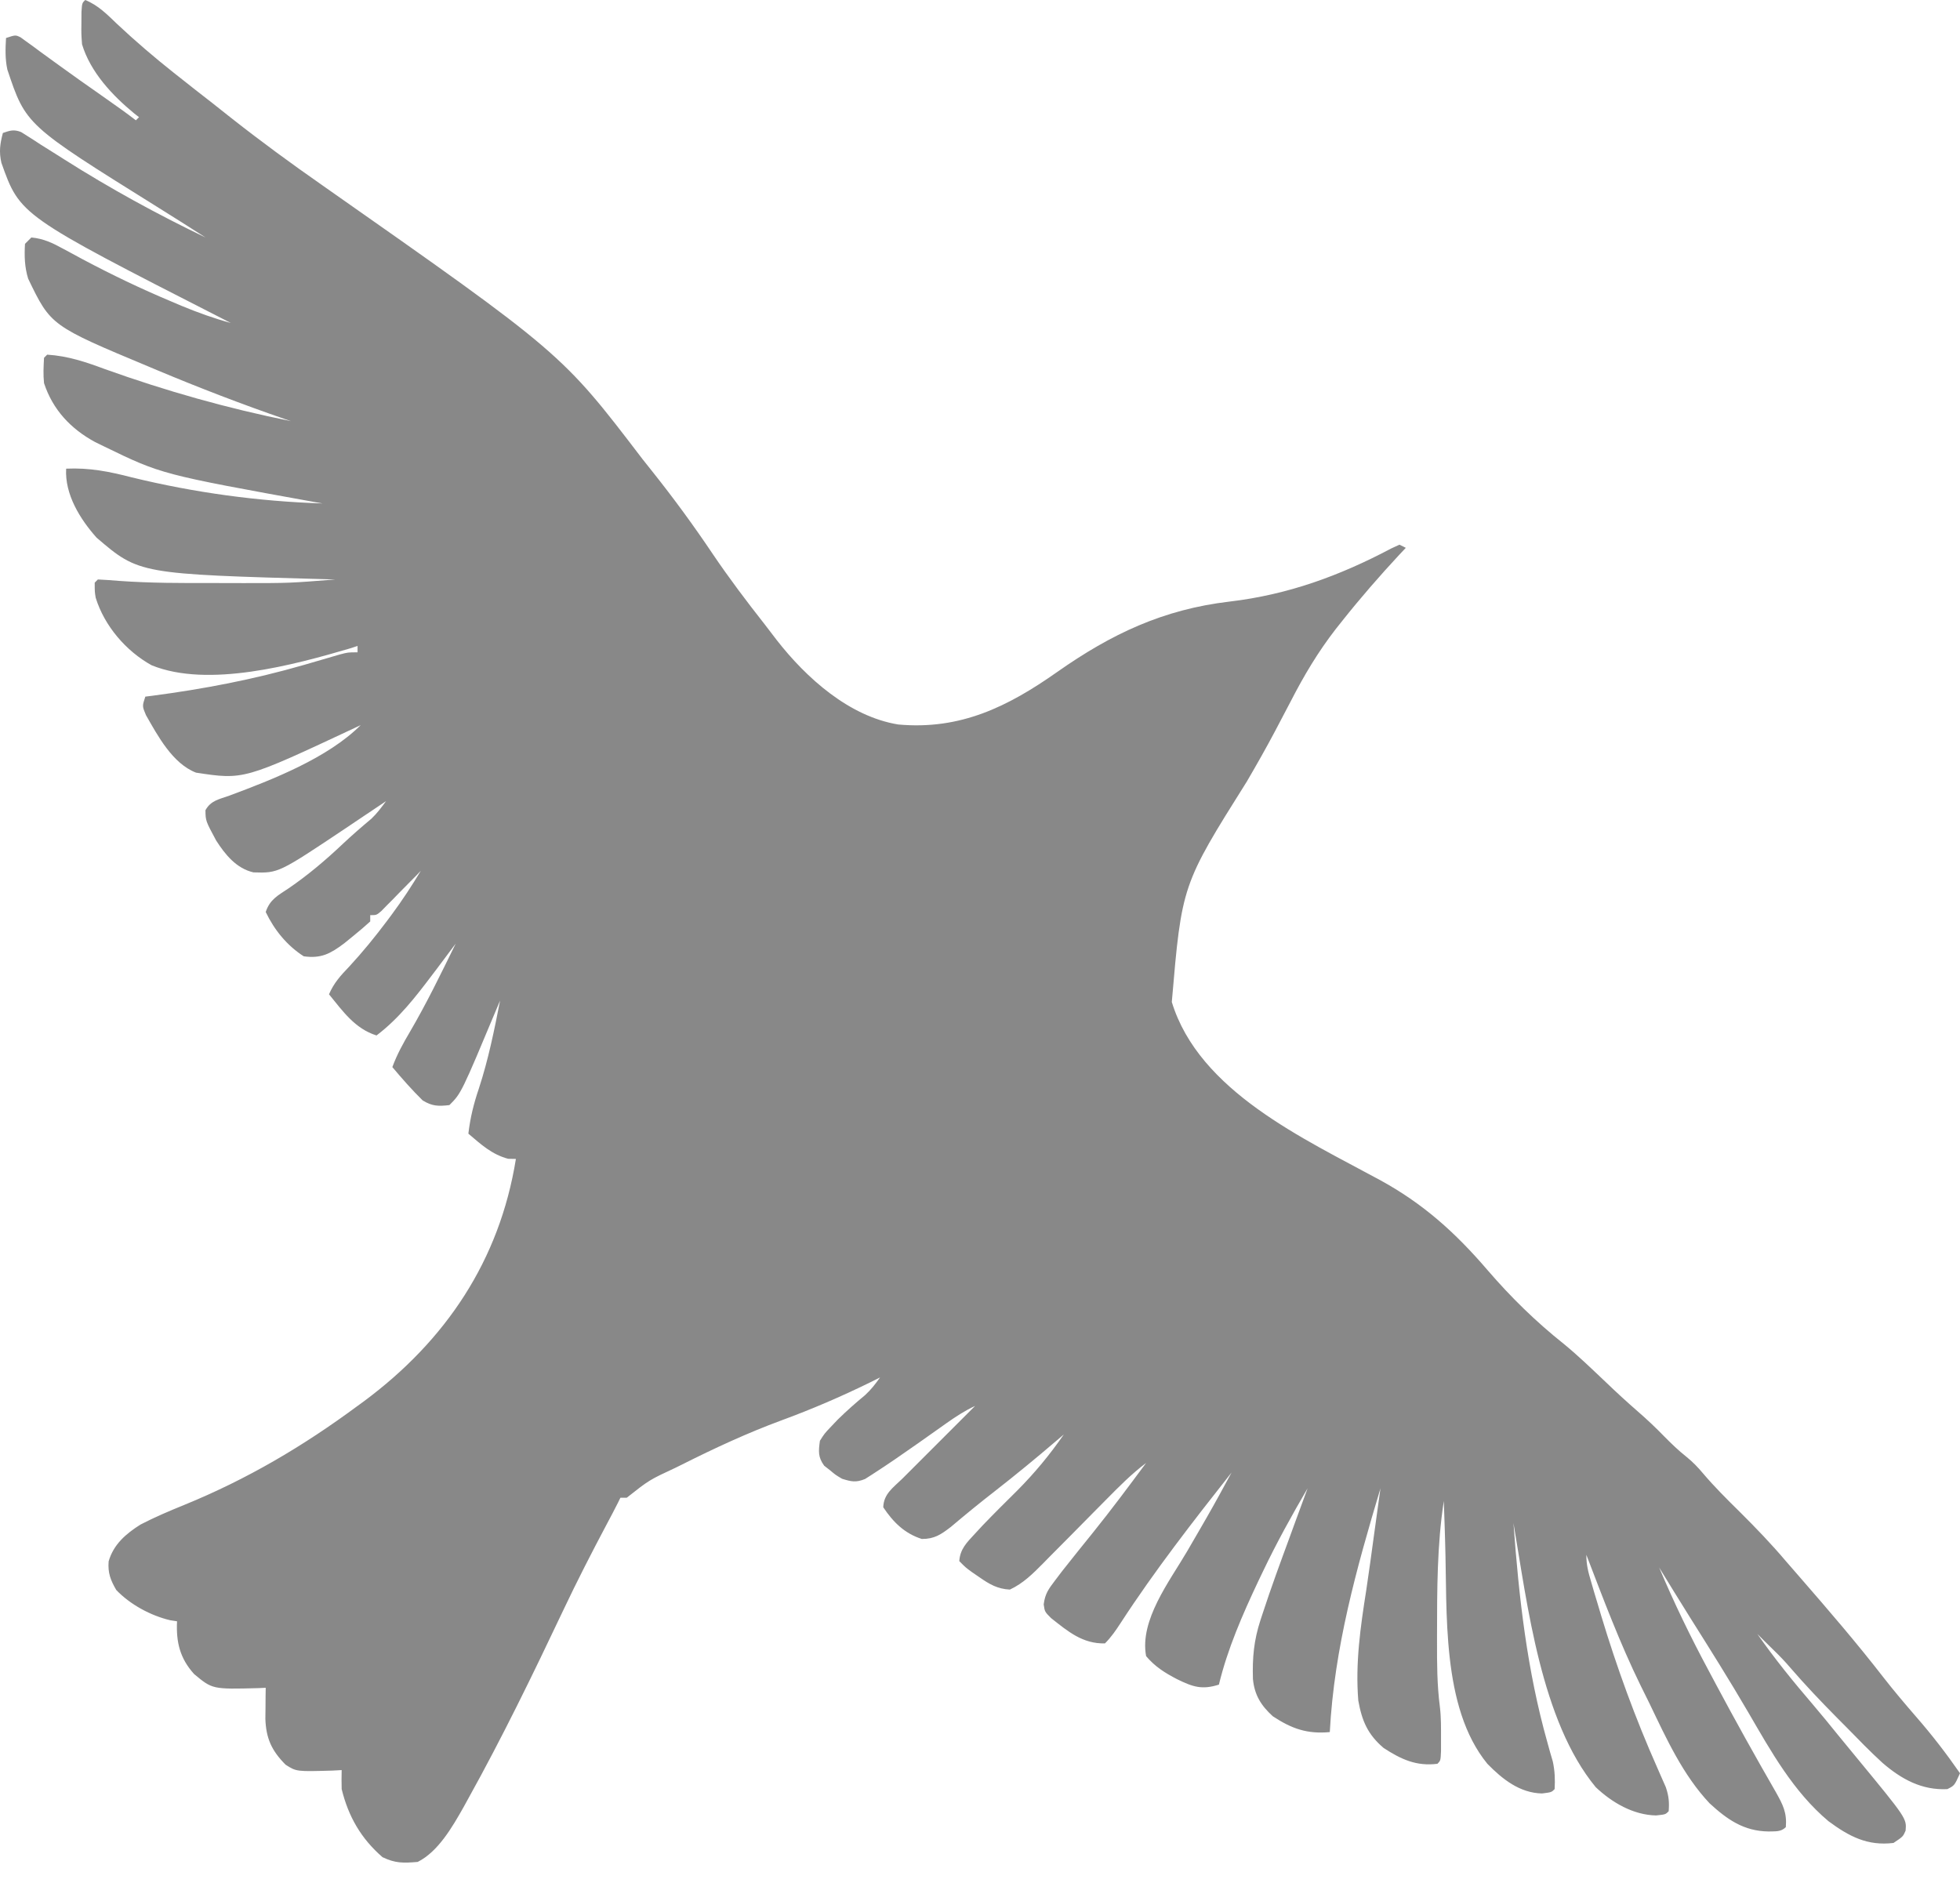
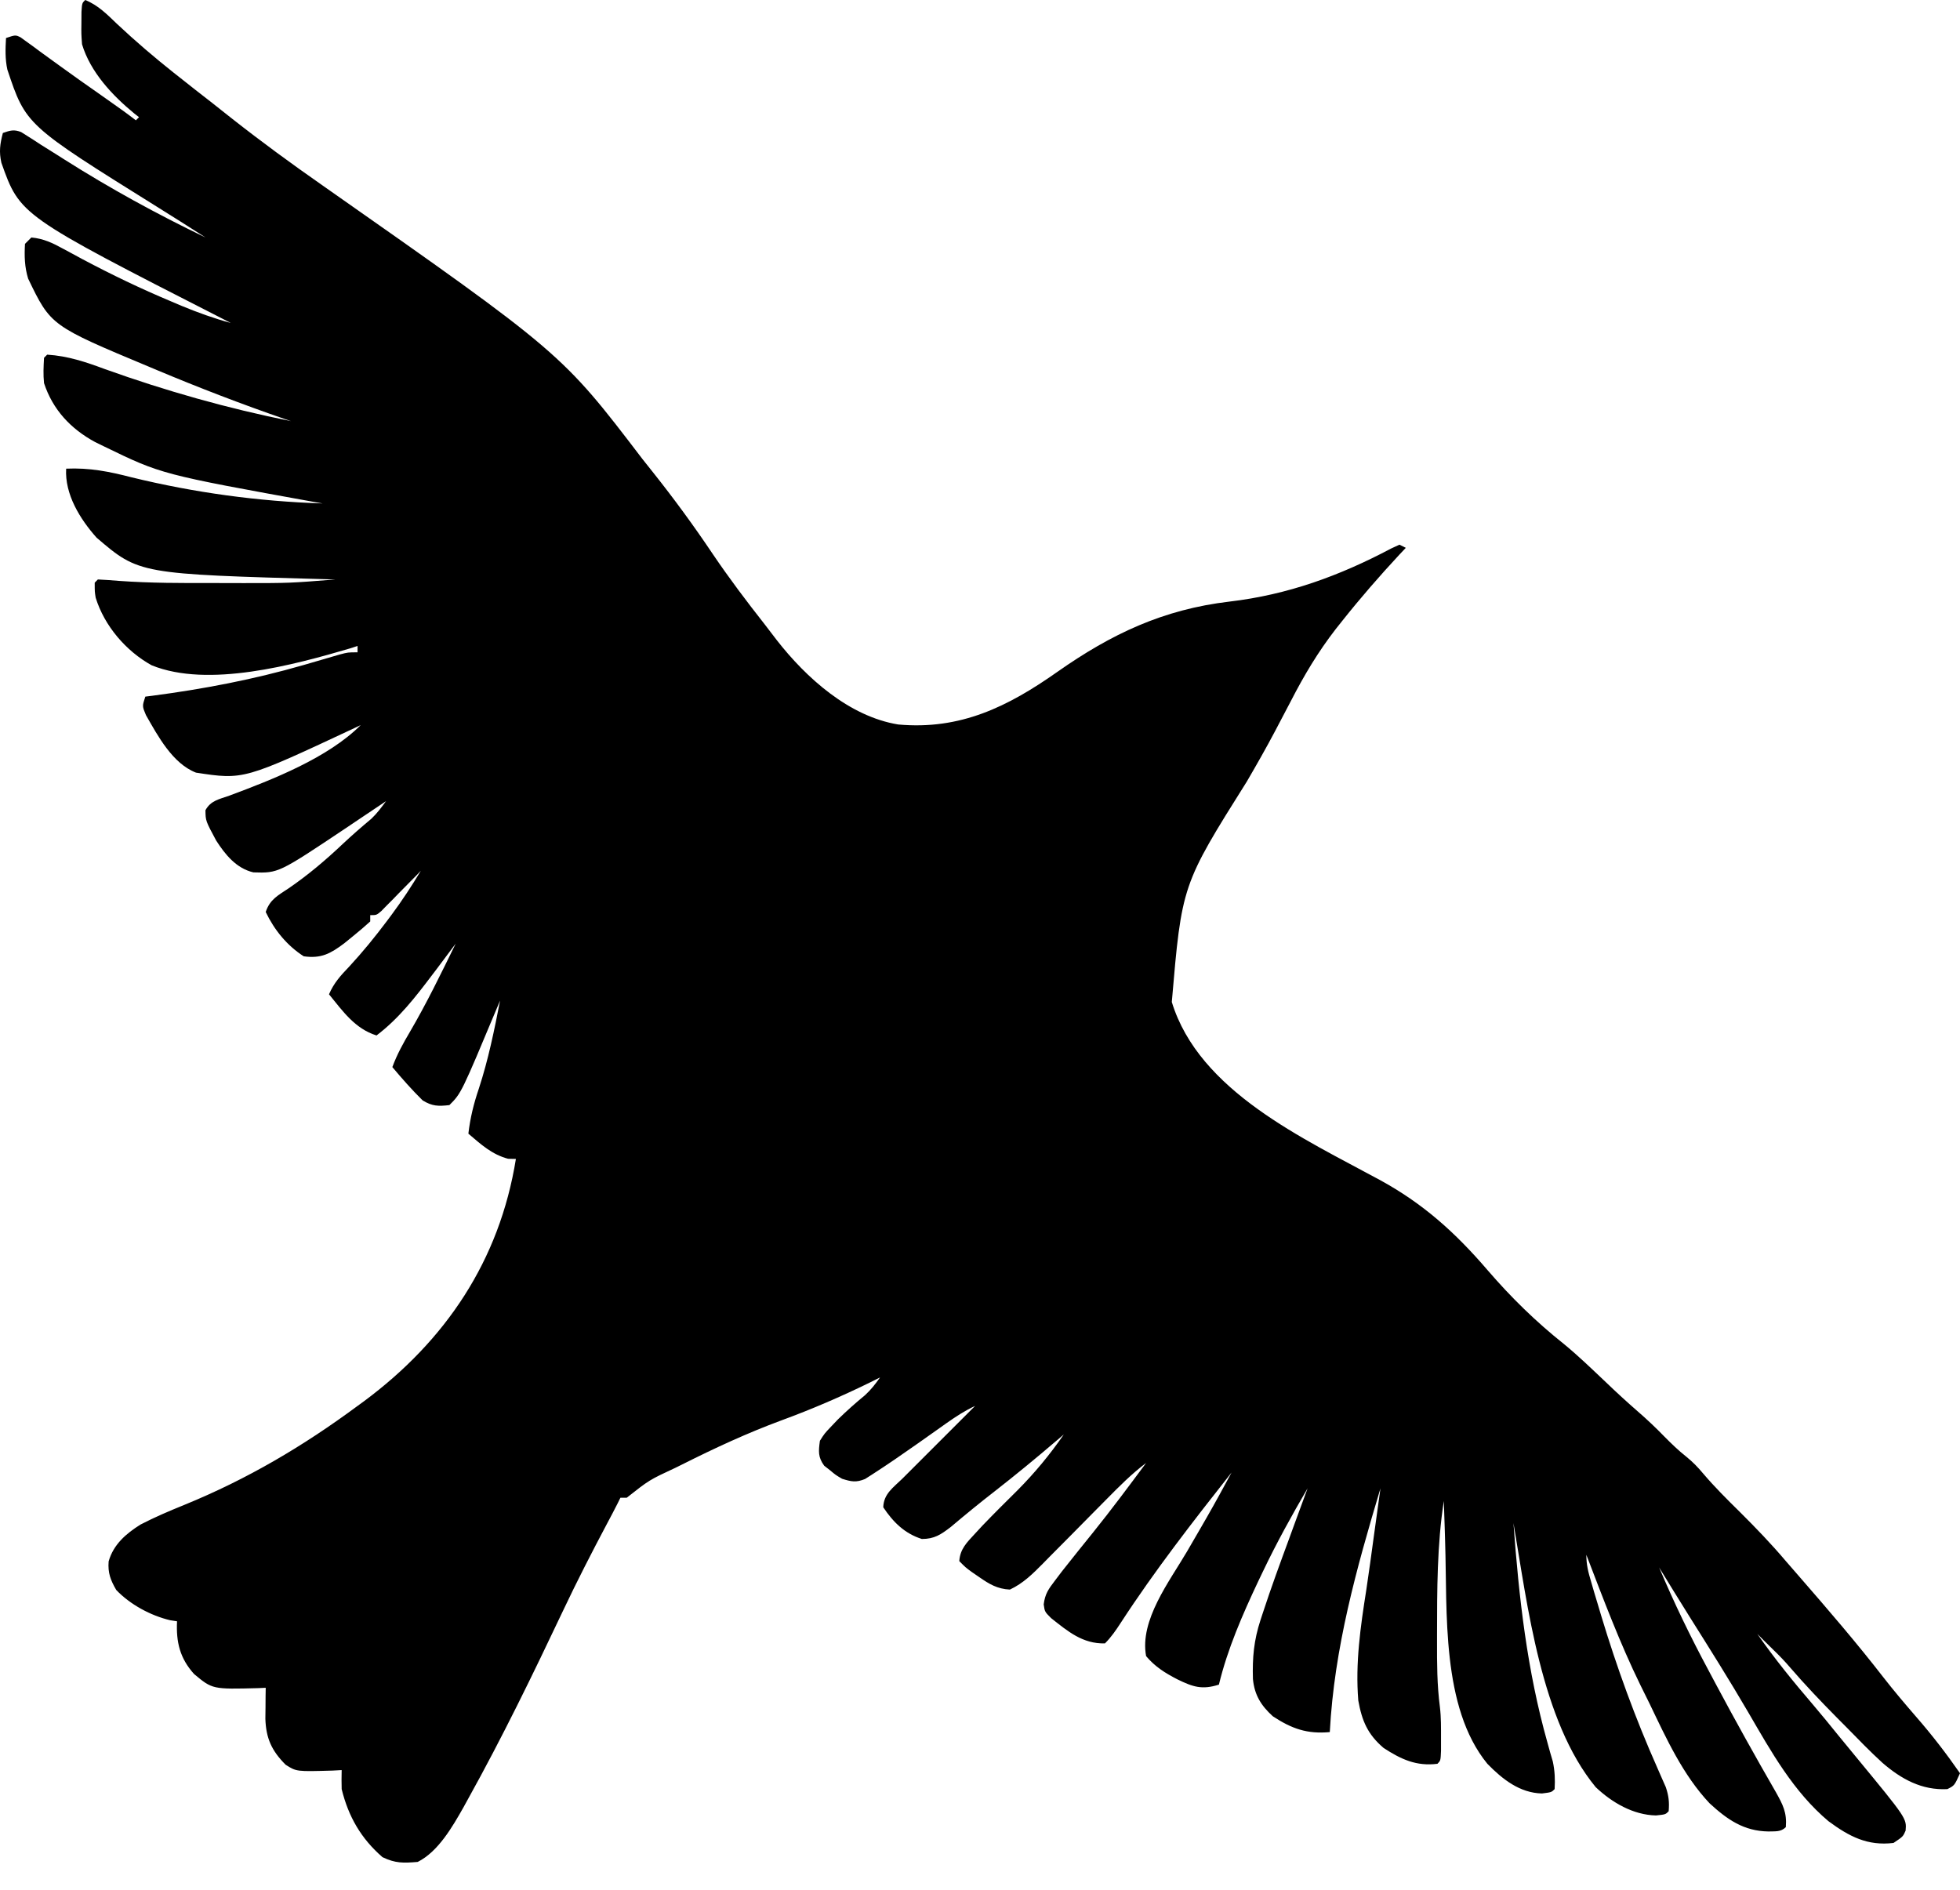
<svg xmlns="http://www.w3.org/2000/svg" width="28" height="27" viewBox="0 0 28 27" fill="none">
-   <path d="M1.217 0C1.402 0.074 1.531 0.207 1.672 0.342C1.933 0.587 2.203 0.818 2.484 1.041C2.507 1.059 2.53 1.077 2.554 1.096C2.711 1.221 2.869 1.345 3.028 1.468C3.122 1.542 3.217 1.617 3.311 1.692C3.733 2.024 4.163 2.339 4.603 2.646C8.024 5.046 8.024 5.046 9.179 6.56C9.227 6.62 9.275 6.681 9.323 6.741C9.626 7.122 9.911 7.511 10.182 7.915C10.416 8.261 10.666 8.592 10.924 8.92C10.982 8.995 11.04 9.07 11.097 9.146C11.518 9.686 12.13 10.236 12.831 10.351C13.719 10.432 14.397 10.098 15.104 9.6C15.877 9.057 16.616 8.707 17.565 8.595C18.397 8.497 19.135 8.228 19.875 7.836C19.913 7.818 19.952 7.8 19.992 7.782C20.022 7.797 20.052 7.811 20.083 7.827C20.052 7.86 20.02 7.894 19.988 7.928C19.706 8.232 19.436 8.542 19.178 8.867C19.146 8.908 19.114 8.948 19.081 8.989C18.828 9.316 18.629 9.65 18.44 10.018C18.381 10.131 18.322 10.243 18.263 10.355C18.241 10.397 18.241 10.397 18.219 10.439C18.089 10.685 17.952 10.926 17.812 11.166C16.883 12.644 16.883 12.644 16.74 14.316C17.13 15.592 18.63 16.27 19.707 16.856C20.33 17.195 20.789 17.609 21.25 18.146C21.584 18.534 21.94 18.883 22.34 19.201C22.55 19.373 22.744 19.562 22.941 19.748C23.089 19.89 23.239 20.028 23.394 20.163C23.528 20.279 23.655 20.399 23.778 20.526C23.88 20.629 23.978 20.724 24.092 20.814C24.185 20.89 24.253 20.96 24.33 21.052C24.495 21.246 24.674 21.424 24.856 21.603C25.084 21.83 25.304 22.058 25.512 22.304C25.58 22.383 25.649 22.462 25.718 22.541C26.124 23.008 26.526 23.475 26.905 23.964C27.056 24.158 27.214 24.344 27.375 24.53C27.6 24.788 27.805 25.054 28 25.335C27.921 25.511 27.921 25.511 27.819 25.562C27.454 25.58 27.163 25.42 26.892 25.186C26.717 25.026 26.551 24.855 26.385 24.685C26.336 24.635 26.286 24.585 26.236 24.535C26.008 24.304 25.785 24.07 25.573 23.824C25.499 23.737 25.421 23.656 25.339 23.577C25.314 23.552 25.288 23.526 25.262 23.501C25.24 23.479 25.218 23.457 25.195 23.435C25.165 23.405 25.135 23.376 25.105 23.345C25.353 23.701 25.622 24.031 25.904 24.36C26.025 24.502 26.143 24.647 26.26 24.792C26.346 24.897 26.432 25.001 26.518 25.106C27.238 25.98 27.238 25.98 27.223 26.155C27.186 26.24 27.186 26.24 27.05 26.331C26.678 26.376 26.418 26.239 26.122 26.021C25.619 25.598 25.303 25.028 24.977 24.468C24.708 24.006 24.423 23.554 24.138 23.101C23.991 22.867 23.847 22.631 23.702 22.395C23.914 22.899 24.15 23.386 24.409 23.868C24.445 23.935 24.48 24.002 24.516 24.069C24.792 24.586 25.077 25.098 25.37 25.606C25.469 25.783 25.529 25.896 25.512 26.105C25.439 26.177 25.363 26.163 25.263 26.167C24.912 26.162 24.675 25.997 24.423 25.765C24.042 25.361 23.804 24.838 23.566 24.342C23.523 24.253 23.479 24.165 23.435 24.077C23.139 23.472 22.903 22.842 22.662 22.214C22.662 22.358 22.689 22.46 22.73 22.598C22.744 22.648 22.759 22.698 22.774 22.75C22.79 22.803 22.806 22.857 22.823 22.912C22.839 22.967 22.856 23.023 22.873 23.08C23.099 23.828 23.36 24.546 23.677 25.26C23.698 25.308 23.719 25.355 23.74 25.404C23.759 25.447 23.778 25.489 23.797 25.533C23.839 25.657 23.849 25.748 23.838 25.878C23.793 25.924 23.793 25.924 23.657 25.938C23.331 25.931 23.028 25.754 22.796 25.534C22.014 24.586 21.822 22.938 21.621 21.761C21.698 22.824 21.816 23.868 22.106 24.896C22.119 24.944 22.132 24.992 22.146 25.041C22.158 25.083 22.17 25.124 22.183 25.167C22.212 25.303 22.217 25.424 22.209 25.562C22.164 25.607 22.164 25.607 22.028 25.624C21.71 25.617 21.462 25.419 21.248 25.2C20.587 24.392 20.677 23.028 20.645 22.041C20.643 21.983 20.642 21.926 20.64 21.866C20.635 21.726 20.63 21.585 20.626 21.445C20.529 22.075 20.53 22.711 20.529 23.348C20.529 23.38 20.529 23.413 20.529 23.446C20.528 23.762 20.529 24.074 20.57 24.388C20.588 24.538 20.586 24.686 20.586 24.838C20.586 24.926 20.586 24.926 20.586 25.016C20.58 25.154 20.58 25.154 20.535 25.2C20.235 25.238 20.016 25.137 19.766 24.974C19.539 24.781 19.456 24.587 19.404 24.295C19.361 23.761 19.435 23.245 19.518 22.719C19.557 22.463 19.591 22.207 19.626 21.951C19.646 21.806 19.666 21.662 19.686 21.517C19.698 21.433 19.709 21.348 19.721 21.264C19.377 22.414 19.061 23.543 18.997 24.747C18.674 24.777 18.453 24.699 18.183 24.521C18.015 24.368 17.921 24.218 17.899 23.988C17.89 23.682 17.912 23.438 18.007 23.146C18.017 23.115 18.027 23.084 18.038 23.052C18.157 22.687 18.29 22.326 18.423 21.965C18.448 21.896 18.473 21.828 18.498 21.759C18.559 21.594 18.619 21.429 18.68 21.264C18.453 21.652 18.238 22.042 18.044 22.448C18.021 22.497 17.998 22.545 17.974 22.594C17.751 23.067 17.536 23.558 17.413 24.069C17.173 24.145 17.043 24.103 16.817 23.992C16.641 23.901 16.501 23.813 16.373 23.662C16.277 23.148 16.708 22.593 16.958 22.166C17.021 22.058 17.083 21.95 17.146 21.842C17.176 21.79 17.206 21.739 17.236 21.686C17.359 21.472 17.477 21.255 17.594 21.038C17.044 21.736 16.497 22.438 16.012 23.184C15.941 23.293 15.876 23.389 15.785 23.48C15.466 23.487 15.258 23.31 15.016 23.119C14.925 23.028 14.925 23.028 14.91 22.923C14.929 22.771 14.979 22.703 15.072 22.581C15.105 22.538 15.138 22.494 15.172 22.449C15.319 22.263 15.467 22.078 15.616 21.894C15.877 21.57 16.125 21.236 16.373 20.902C16.165 21.058 15.988 21.238 15.806 21.422C15.74 21.489 15.673 21.556 15.607 21.623C15.503 21.727 15.4 21.832 15.296 21.938C15.196 22.039 15.095 22.141 14.994 22.242C14.948 22.289 14.948 22.289 14.901 22.337C14.754 22.485 14.619 22.621 14.427 22.711C14.249 22.702 14.134 22.634 13.989 22.533C13.954 22.509 13.92 22.486 13.884 22.461C13.794 22.395 13.794 22.395 13.704 22.304C13.716 22.132 13.81 22.04 13.924 21.917C13.979 21.857 13.979 21.857 14.035 21.797C14.2 21.625 14.368 21.458 14.537 21.291C14.783 21.043 14.999 20.782 15.197 20.495C15.144 20.54 15.144 20.54 15.09 20.586C14.8 20.834 14.507 21.075 14.207 21.309C13.994 21.474 13.787 21.644 13.582 21.817C13.441 21.925 13.349 21.988 13.169 21.988C12.923 21.91 12.759 21.747 12.618 21.535C12.624 21.343 12.759 21.255 12.889 21.128C12.929 21.088 12.969 21.048 13.01 21.007C13.317 20.7 13.623 20.394 13.93 20.087C13.781 20.156 13.653 20.241 13.519 20.335C13.453 20.382 13.453 20.382 13.385 20.43C13.293 20.495 13.201 20.56 13.109 20.625C12.896 20.775 12.682 20.923 12.463 21.064C12.428 21.086 12.394 21.108 12.358 21.131C12.229 21.184 12.161 21.169 12.03 21.128C11.938 21.074 11.938 21.074 11.857 21.006C11.83 20.985 11.802 20.963 11.774 20.941C11.684 20.817 11.693 20.735 11.713 20.585C11.779 20.481 11.779 20.481 11.871 20.384C11.904 20.35 11.937 20.315 11.971 20.279C12.095 20.158 12.223 20.044 12.357 19.934C12.442 19.856 12.506 19.774 12.572 19.68C12.524 19.704 12.476 19.729 12.426 19.753C12.011 19.956 11.595 20.135 11.162 20.294C10.675 20.474 10.212 20.689 9.748 20.922C9.7 20.945 9.7 20.945 9.651 20.97C9.275 21.145 9.275 21.145 8.953 21.399C8.923 21.399 8.893 21.399 8.863 21.399C8.85 21.425 8.837 21.451 8.824 21.478C8.774 21.576 8.724 21.673 8.672 21.769C8.454 22.18 8.242 22.593 8.043 23.014C7.614 23.92 7.175 24.824 6.688 25.7C6.666 25.741 6.644 25.781 6.621 25.822C6.465 26.098 6.26 26.456 5.967 26.602C5.763 26.619 5.649 26.623 5.464 26.534C5.158 26.268 4.978 25.956 4.881 25.562C4.879 25.471 4.878 25.381 4.881 25.29C4.818 25.293 4.818 25.293 4.752 25.297C4.235 25.312 4.235 25.312 4.081 25.214C3.881 25.014 3.8 24.836 3.791 24.556C3.792 24.503 3.792 24.451 3.793 24.397C3.793 24.344 3.794 24.291 3.794 24.236C3.795 24.196 3.795 24.155 3.796 24.114C3.761 24.116 3.727 24.117 3.691 24.119C3.035 24.136 3.035 24.136 2.773 23.918C2.569 23.692 2.515 23.461 2.529 23.164C2.481 23.156 2.481 23.156 2.431 23.149C2.152 23.083 1.86 22.925 1.661 22.717C1.579 22.576 1.539 22.473 1.552 22.308C1.621 22.066 1.8 21.912 2.007 21.782C2.211 21.676 2.421 21.587 2.633 21.501C3.531 21.134 4.328 20.664 5.108 20.087C5.138 20.065 5.169 20.043 5.2 20.02C6.366 19.154 7.136 18.012 7.37 16.558C7.333 16.558 7.297 16.557 7.259 16.556C7.026 16.494 6.872 16.351 6.691 16.197C6.718 15.969 6.767 15.77 6.841 15.552C6.976 15.14 7.061 14.721 7.144 14.296C7.127 14.336 7.127 14.336 7.11 14.376C6.59 15.619 6.59 15.619 6.42 15.789C6.262 15.807 6.175 15.806 6.038 15.722C5.884 15.571 5.744 15.411 5.605 15.246C5.671 15.067 5.757 14.91 5.854 14.746C6.094 14.336 6.301 13.909 6.51 13.482C6.493 13.505 6.477 13.527 6.459 13.55C6.386 13.648 6.312 13.746 6.239 13.844C6.218 13.872 6.197 13.899 6.175 13.928C5.934 14.247 5.7 14.55 5.379 14.794C5.07 14.697 4.898 14.448 4.7 14.206C4.77 14.043 4.867 13.937 4.989 13.81C5.182 13.601 5.358 13.385 5.529 13.157C5.551 13.127 5.573 13.098 5.596 13.067C5.746 12.865 5.882 12.657 6.012 12.441C5.994 12.461 5.975 12.48 5.956 12.5C5.871 12.586 5.786 12.672 5.701 12.758C5.657 12.803 5.657 12.803 5.612 12.85C5.57 12.893 5.57 12.893 5.526 12.936C5.5 12.963 5.474 12.989 5.447 13.017C5.379 13.075 5.379 13.075 5.289 13.075C5.289 13.105 5.289 13.135 5.289 13.165C5.212 13.236 5.132 13.303 5.051 13.369C4.985 13.423 4.985 13.423 4.917 13.478C4.721 13.625 4.589 13.698 4.339 13.663C4.099 13.509 3.919 13.287 3.796 13.03C3.856 12.848 3.974 12.792 4.126 12.69C4.404 12.499 4.651 12.29 4.895 12.059C5.028 11.934 5.166 11.814 5.306 11.697C5.387 11.62 5.449 11.536 5.515 11.446C5.488 11.464 5.462 11.482 5.435 11.5C5.313 11.582 5.19 11.664 5.068 11.746C5.027 11.774 4.985 11.802 4.942 11.831C3.978 12.475 3.978 12.475 3.62 12.464C3.376 12.407 3.218 12.211 3.088 12.009C2.937 11.728 2.937 11.728 2.935 11.576C3.011 11.437 3.132 11.419 3.278 11.367C3.893 11.138 4.683 10.83 5.153 10.36C5.13 10.371 5.107 10.382 5.083 10.393C3.483 11.143 3.483 11.143 2.8 11.039C2.466 10.909 2.257 10.519 2.085 10.217C2.031 10.089 2.031 10.089 2.076 9.953C2.124 9.947 2.124 9.947 2.172 9.941C2.911 9.844 3.622 9.708 4.339 9.501C4.373 9.491 4.407 9.481 4.442 9.471C4.581 9.431 4.719 9.391 4.857 9.35C4.972 9.32 4.972 9.32 5.108 9.32C5.108 9.29 5.108 9.26 5.108 9.229C5.073 9.24 5.039 9.251 5.004 9.263C4.201 9.499 2.974 9.834 2.166 9.505C1.8 9.303 1.491 8.942 1.367 8.54C1.353 8.455 1.353 8.455 1.353 8.325C1.367 8.31 1.382 8.295 1.398 8.279C1.497 8.283 1.596 8.291 1.695 8.299C2.148 8.332 2.601 8.331 3.055 8.33C3.197 8.33 3.338 8.33 3.48 8.331C4.137 8.331 4.137 8.331 4.791 8.279C4.765 8.279 4.739 8.278 4.712 8.277C1.988 8.202 1.988 8.202 1.38 7.682C1.142 7.415 0.924 7.062 0.945 6.696C1.279 6.681 1.56 6.737 1.881 6.82C2.773 7.038 3.692 7.164 4.61 7.193C4.581 7.188 4.552 7.183 4.522 7.178C2.307 6.777 2.307 6.777 1.488 6.379C1.445 6.358 1.403 6.338 1.359 6.316C1.011 6.128 0.754 5.854 0.629 5.474C0.616 5.35 0.622 5.238 0.629 5.112C0.651 5.09 0.651 5.09 0.674 5.067C0.971 5.086 1.222 5.171 1.5 5.274C2.367 5.585 3.254 5.836 4.158 6.017C4.131 6.008 4.105 5.999 4.077 5.99C3.457 5.776 2.848 5.542 2.243 5.288C2.212 5.275 2.18 5.261 2.148 5.248C0.726 4.654 0.726 4.654 0.402 3.981C0.351 3.814 0.347 3.659 0.357 3.484C0.402 3.439 0.402 3.439 0.448 3.393C0.621 3.409 0.751 3.471 0.902 3.554C0.969 3.59 0.969 3.59 1.036 3.626C1.107 3.665 1.107 3.665 1.18 3.704C1.594 3.924 2.012 4.125 2.444 4.306C2.493 4.327 2.542 4.348 2.592 4.369C2.826 4.466 3.055 4.548 3.298 4.615C3.263 4.597 3.228 4.579 3.193 4.561C0.286 3.077 0.286 3.077 0.02 2.326C-0.016 2.168 -0 2.056 0.041 1.9C0.144 1.864 0.199 1.846 0.302 1.887C0.33 1.904 0.357 1.922 0.386 1.94C0.433 1.97 0.433 1.97 0.481 2C0.515 2.022 0.549 2.044 0.583 2.067C0.657 2.113 0.731 2.16 0.805 2.206C0.862 2.242 0.862 2.242 0.92 2.279C1.573 2.693 2.24 3.058 2.936 3.393C2.907 3.374 2.877 3.356 2.847 3.336C2.766 3.285 2.685 3.233 2.604 3.181C2.482 3.104 2.359 3.027 2.236 2.95C0.37 1.786 0.37 1.786 0.105 0.994C0.072 0.841 0.077 0.698 0.086 0.543C0.222 0.498 0.222 0.498 0.295 0.534C0.322 0.553 0.349 0.573 0.376 0.593C0.421 0.626 0.421 0.626 0.468 0.659C0.5 0.683 0.533 0.707 0.566 0.732C0.636 0.782 0.705 0.833 0.774 0.883C0.809 0.909 0.845 0.935 0.882 0.961C1.057 1.089 1.235 1.213 1.412 1.337C1.778 1.595 1.778 1.595 1.941 1.719C1.956 1.704 1.971 1.689 1.986 1.674C1.964 1.657 1.942 1.64 1.919 1.622C1.605 1.364 1.292 1.031 1.172 0.633C1.161 0.484 1.161 0.484 1.163 0.328C1.163 0.276 1.164 0.224 1.164 0.17C1.172 0.045 1.172 0.045 1.217 0Z" fill="#888888" style="fill:#888888;fill:color(display-p3 0.533 0.533 0.533);fill-opacity:1;" />
+   <path d="M1.217 0C1.402 0.074 1.531 0.207 1.672 0.342C1.933 0.587 2.203 0.818 2.484 1.041C2.507 1.059 2.53 1.077 2.554 1.096C2.711 1.221 2.869 1.345 3.028 1.468C3.122 1.542 3.217 1.617 3.311 1.692C3.733 2.024 4.163 2.339 4.603 2.646C8.024 5.046 8.024 5.046 9.179 6.56C9.227 6.62 9.275 6.681 9.323 6.741C9.626 7.122 9.911 7.511 10.182 7.915C10.416 8.261 10.666 8.592 10.924 8.92C10.982 8.995 11.04 9.07 11.097 9.146C11.518 9.686 12.13 10.236 12.831 10.351C13.719 10.432 14.397 10.098 15.104 9.6C15.877 9.057 16.616 8.707 17.565 8.595C18.397 8.497 19.135 8.228 19.875 7.836C19.913 7.818 19.952 7.8 19.992 7.782C20.022 7.797 20.052 7.811 20.083 7.827C20.052 7.86 20.02 7.894 19.988 7.928C19.706 8.232 19.436 8.542 19.178 8.867C19.146 8.908 19.114 8.948 19.081 8.989C18.828 9.316 18.629 9.65 18.44 10.018C18.381 10.131 18.322 10.243 18.263 10.355C18.241 10.397 18.241 10.397 18.219 10.439C18.089 10.685 17.952 10.926 17.812 11.166C16.883 12.644 16.883 12.644 16.74 14.316C17.13 15.592 18.63 16.27 19.707 16.856C20.33 17.195 20.789 17.609 21.25 18.146C21.584 18.534 21.94 18.883 22.34 19.201C22.55 19.373 22.744 19.562 22.941 19.748C23.089 19.89 23.239 20.028 23.394 20.163C23.528 20.279 23.655 20.399 23.778 20.526C23.88 20.629 23.978 20.724 24.092 20.814C24.185 20.89 24.253 20.96 24.33 21.052C24.495 21.246 24.674 21.424 24.856 21.603C25.084 21.83 25.304 22.058 25.512 22.304C25.58 22.383 25.649 22.462 25.718 22.541C26.124 23.008 26.526 23.475 26.905 23.964C27.056 24.158 27.214 24.344 27.375 24.53C27.6 24.788 27.805 25.054 28 25.335C27.921 25.511 27.921 25.511 27.819 25.562C27.454 25.58 27.163 25.42 26.892 25.186C26.717 25.026 26.551 24.855 26.385 24.685C26.336 24.635 26.286 24.585 26.236 24.535C26.008 24.304 25.785 24.07 25.573 23.824C25.499 23.737 25.421 23.656 25.339 23.577C25.314 23.552 25.288 23.526 25.262 23.501C25.24 23.479 25.218 23.457 25.195 23.435C25.165 23.405 25.135 23.376 25.105 23.345C25.353 23.701 25.622 24.031 25.904 24.36C26.025 24.502 26.143 24.647 26.26 24.792C26.346 24.897 26.432 25.001 26.518 25.106C27.238 25.98 27.238 25.98 27.223 26.155C27.186 26.24 27.186 26.24 27.05 26.331C26.678 26.376 26.418 26.239 26.122 26.021C25.619 25.598 25.303 25.028 24.977 24.468C24.708 24.006 24.423 23.554 24.138 23.101C23.991 22.867 23.847 22.631 23.702 22.395C23.914 22.899 24.15 23.386 24.409 23.868C24.445 23.935 24.48 24.002 24.516 24.069C24.792 24.586 25.077 25.098 25.37 25.606C25.469 25.783 25.529 25.896 25.512 26.105C25.439 26.177 25.363 26.163 25.263 26.167C24.912 26.162 24.675 25.997 24.423 25.765C24.042 25.361 23.804 24.838 23.566 24.342C23.523 24.253 23.479 24.165 23.435 24.077C23.139 23.472 22.903 22.842 22.662 22.214C22.662 22.358 22.689 22.46 22.73 22.598C22.744 22.648 22.759 22.698 22.774 22.75C22.79 22.803 22.806 22.857 22.823 22.912C22.839 22.967 22.856 23.023 22.873 23.08C23.099 23.828 23.36 24.546 23.677 25.26C23.698 25.308 23.719 25.355 23.74 25.404C23.759 25.447 23.778 25.489 23.797 25.533C23.839 25.657 23.849 25.748 23.838 25.878C23.793 25.924 23.793 25.924 23.657 25.938C23.331 25.931 23.028 25.754 22.796 25.534C22.014 24.586 21.822 22.938 21.621 21.761C21.698 22.824 21.816 23.868 22.106 24.896C22.119 24.944 22.132 24.992 22.146 25.041C22.158 25.083 22.17 25.124 22.183 25.167C22.212 25.303 22.217 25.424 22.209 25.562C22.164 25.607 22.164 25.607 22.028 25.624C21.71 25.617 21.462 25.419 21.248 25.2C20.587 24.392 20.677 23.028 20.645 22.041C20.643 21.983 20.642 21.926 20.64 21.866C20.635 21.726 20.63 21.585 20.626 21.445C20.529 22.075 20.53 22.711 20.529 23.348C20.529 23.38 20.529 23.413 20.529 23.446C20.528 23.762 20.529 24.074 20.57 24.388C20.588 24.538 20.586 24.686 20.586 24.838C20.586 24.926 20.586 24.926 20.586 25.016C20.58 25.154 20.58 25.154 20.535 25.2C20.235 25.238 20.016 25.137 19.766 24.974C19.539 24.781 19.456 24.587 19.404 24.295C19.361 23.761 19.435 23.245 19.518 22.719C19.557 22.463 19.591 22.207 19.626 21.951C19.646 21.806 19.666 21.662 19.686 21.517C19.698 21.433 19.709 21.348 19.721 21.264C19.377 22.414 19.061 23.543 18.997 24.747C18.674 24.777 18.453 24.699 18.183 24.521C18.015 24.368 17.921 24.218 17.899 23.988C17.89 23.682 17.912 23.438 18.007 23.146C18.017 23.115 18.027 23.084 18.038 23.052C18.157 22.687 18.29 22.326 18.423 21.965C18.448 21.896 18.473 21.828 18.498 21.759C18.559 21.594 18.619 21.429 18.68 21.264C18.453 21.652 18.238 22.042 18.044 22.448C18.021 22.497 17.998 22.545 17.974 22.594C17.751 23.067 17.536 23.558 17.413 24.069C17.173 24.145 17.043 24.103 16.817 23.992C16.641 23.901 16.501 23.813 16.373 23.662C16.277 23.148 16.708 22.593 16.958 22.166C17.021 22.058 17.083 21.95 17.146 21.842C17.176 21.79 17.206 21.739 17.236 21.686C17.359 21.472 17.477 21.255 17.594 21.038C17.044 21.736 16.497 22.438 16.012 23.184C15.941 23.293 15.876 23.389 15.785 23.48C15.466 23.487 15.258 23.31 15.016 23.119C14.925 23.028 14.925 23.028 14.91 22.923C14.929 22.771 14.979 22.703 15.072 22.581C15.105 22.538 15.138 22.494 15.172 22.449C15.319 22.263 15.467 22.078 15.616 21.894C15.877 21.57 16.125 21.236 16.373 20.902C16.165 21.058 15.988 21.238 15.806 21.422C15.74 21.489 15.673 21.556 15.607 21.623C15.503 21.727 15.4 21.832 15.296 21.938C15.196 22.039 15.095 22.141 14.994 22.242C14.948 22.289 14.948 22.289 14.901 22.337C14.754 22.485 14.619 22.621 14.427 22.711C14.249 22.702 14.134 22.634 13.989 22.533C13.954 22.509 13.92 22.486 13.884 22.461C13.794 22.395 13.794 22.395 13.704 22.304C13.716 22.132 13.81 22.04 13.924 21.917C13.979 21.857 13.979 21.857 14.035 21.797C14.2 21.625 14.368 21.458 14.537 21.291C14.783 21.043 14.999 20.782 15.197 20.495C15.144 20.54 15.144 20.54 15.09 20.586C14.8 20.834 14.507 21.075 14.207 21.309C13.994 21.474 13.787 21.644 13.582 21.817C13.441 21.925 13.349 21.988 13.169 21.988C12.923 21.91 12.759 21.747 12.618 21.535C12.624 21.343 12.759 21.255 12.889 21.128C12.929 21.088 12.969 21.048 13.01 21.007C13.317 20.7 13.623 20.394 13.93 20.087C13.781 20.156 13.653 20.241 13.519 20.335C13.453 20.382 13.453 20.382 13.385 20.43C13.293 20.495 13.201 20.56 13.109 20.625C12.896 20.775 12.682 20.923 12.463 21.064C12.428 21.086 12.394 21.108 12.358 21.131C12.229 21.184 12.161 21.169 12.03 21.128C11.938 21.074 11.938 21.074 11.857 21.006C11.83 20.985 11.802 20.963 11.774 20.941C11.684 20.817 11.693 20.735 11.713 20.585C11.779 20.481 11.779 20.481 11.871 20.384C11.904 20.35 11.937 20.315 11.971 20.279C12.095 20.158 12.223 20.044 12.357 19.934C12.442 19.856 12.506 19.774 12.572 19.68C12.524 19.704 12.476 19.729 12.426 19.753C12.011 19.956 11.595 20.135 11.162 20.294C10.675 20.474 10.212 20.689 9.748 20.922C9.7 20.945 9.7 20.945 9.651 20.97C9.275 21.145 9.275 21.145 8.953 21.399C8.923 21.399 8.893 21.399 8.863 21.399C8.85 21.425 8.837 21.451 8.824 21.478C8.774 21.576 8.724 21.673 8.672 21.769C8.454 22.18 8.242 22.593 8.043 23.014C7.614 23.92 7.175 24.824 6.688 25.7C6.666 25.741 6.644 25.781 6.621 25.822C6.465 26.098 6.26 26.456 5.967 26.602C5.763 26.619 5.649 26.623 5.464 26.534C5.158 26.268 4.978 25.956 4.881 25.562C4.879 25.471 4.878 25.381 4.881 25.29C4.818 25.293 4.818 25.293 4.752 25.297C4.235 25.312 4.235 25.312 4.081 25.214C3.881 25.014 3.8 24.836 3.791 24.556C3.792 24.503 3.792 24.451 3.793 24.397C3.793 24.344 3.794 24.291 3.794 24.236C3.795 24.196 3.795 24.155 3.796 24.114C3.761 24.116 3.727 24.117 3.691 24.119C3.035 24.136 3.035 24.136 2.773 23.918C2.569 23.692 2.515 23.461 2.529 23.164C2.481 23.156 2.481 23.156 2.431 23.149C2.152 23.083 1.86 22.925 1.661 22.717C1.579 22.576 1.539 22.473 1.552 22.308C1.621 22.066 1.8 21.912 2.007 21.782C2.211 21.676 2.421 21.587 2.633 21.501C3.531 21.134 4.328 20.664 5.108 20.087C5.138 20.065 5.169 20.043 5.2 20.02C6.366 19.154 7.136 18.012 7.37 16.558C7.333 16.558 7.297 16.557 7.259 16.556C7.026 16.494 6.872 16.351 6.691 16.197C6.718 15.969 6.767 15.77 6.841 15.552C6.976 15.14 7.061 14.721 7.144 14.296C7.127 14.336 7.127 14.336 7.11 14.376C6.59 15.619 6.59 15.619 6.42 15.789C6.262 15.807 6.175 15.806 6.038 15.722C5.884 15.571 5.744 15.411 5.605 15.246C5.671 15.067 5.757 14.91 5.854 14.746C6.094 14.336 6.301 13.909 6.51 13.482C6.493 13.505 6.477 13.527 6.459 13.55C6.386 13.648 6.312 13.746 6.239 13.844C6.218 13.872 6.197 13.899 6.175 13.928C5.934 14.247 5.7 14.55 5.379 14.794C5.07 14.697 4.898 14.448 4.7 14.206C4.77 14.043 4.867 13.937 4.989 13.81C5.182 13.601 5.358 13.385 5.529 13.157C5.551 13.127 5.573 13.098 5.596 13.067C5.746 12.865 5.882 12.657 6.012 12.441C5.994 12.461 5.975 12.48 5.956 12.5C5.871 12.586 5.786 12.672 5.701 12.758C5.657 12.803 5.657 12.803 5.612 12.85C5.57 12.893 5.57 12.893 5.526 12.936C5.5 12.963 5.474 12.989 5.447 13.017C5.379 13.075 5.379 13.075 5.289 13.075C5.289 13.105 5.289 13.135 5.289 13.165C5.212 13.236 5.132 13.303 5.051 13.369C4.985 13.423 4.985 13.423 4.917 13.478C4.721 13.625 4.589 13.698 4.339 13.663C4.099 13.509 3.919 13.287 3.796 13.03C3.856 12.848 3.974 12.792 4.126 12.69C4.404 12.499 4.651 12.29 4.895 12.059C5.028 11.934 5.166 11.814 5.306 11.697C5.387 11.62 5.449 11.536 5.515 11.446C5.488 11.464 5.462 11.482 5.435 11.5C5.313 11.582 5.19 11.664 5.068 11.746C5.027 11.774 4.985 11.802 4.942 11.831C3.978 12.475 3.978 12.475 3.62 12.464C3.376 12.407 3.218 12.211 3.088 12.009C2.937 11.728 2.937 11.728 2.935 11.576C3.011 11.437 3.132 11.419 3.278 11.367C3.893 11.138 4.683 10.83 5.153 10.36C5.13 10.371 5.107 10.382 5.083 10.393C3.483 11.143 3.483 11.143 2.8 11.039C2.466 10.909 2.257 10.519 2.085 10.217C2.031 10.089 2.031 10.089 2.076 9.953C2.124 9.947 2.124 9.947 2.172 9.941C2.911 9.844 3.622 9.708 4.339 9.501C4.373 9.491 4.407 9.481 4.442 9.471C4.581 9.431 4.719 9.391 4.857 9.35C4.972 9.32 4.972 9.32 5.108 9.32C5.108 9.29 5.108 9.26 5.108 9.229C5.073 9.24 5.039 9.251 5.004 9.263C4.201 9.499 2.974 9.834 2.166 9.505C1.8 9.303 1.491 8.942 1.367 8.54C1.353 8.455 1.353 8.455 1.353 8.325C1.367 8.31 1.382 8.295 1.398 8.279C1.497 8.283 1.596 8.291 1.695 8.299C2.148 8.332 2.601 8.331 3.055 8.33C3.197 8.33 3.338 8.33 3.48 8.331C4.137 8.331 4.137 8.331 4.791 8.279C4.765 8.279 4.739 8.278 4.712 8.277C1.988 8.202 1.988 8.202 1.38 7.682C1.142 7.415 0.924 7.062 0.945 6.696C1.279 6.681 1.56 6.737 1.881 6.82C2.773 7.038 3.692 7.164 4.61 7.193C4.581 7.188 4.552 7.183 4.522 7.178C2.307 6.777 2.307 6.777 1.488 6.379C1.445 6.358 1.403 6.338 1.359 6.316C1.011 6.128 0.754 5.854 0.629 5.474C0.616 5.35 0.622 5.238 0.629 5.112C0.651 5.09 0.651 5.09 0.674 5.067C0.971 5.086 1.222 5.171 1.5 5.274C2.367 5.585 3.254 5.836 4.158 6.017C4.131 6.008 4.105 5.999 4.077 5.99C3.457 5.776 2.848 5.542 2.243 5.288C2.212 5.275 2.18 5.261 2.148 5.248C0.726 4.654 0.726 4.654 0.402 3.981C0.351 3.814 0.347 3.659 0.357 3.484C0.402 3.439 0.402 3.439 0.448 3.393C0.621 3.409 0.751 3.471 0.902 3.554C0.969 3.59 0.969 3.59 1.036 3.626C1.107 3.665 1.107 3.665 1.18 3.704C1.594 3.924 2.012 4.125 2.444 4.306C2.493 4.327 2.542 4.348 2.592 4.369C2.826 4.466 3.055 4.548 3.298 4.615C3.263 4.597 3.228 4.579 3.193 4.561C0.286 3.077 0.286 3.077 0.02 2.326C-0.016 2.168 -0 2.056 0.041 1.9C0.144 1.864 0.199 1.846 0.302 1.887C0.33 1.904 0.357 1.922 0.386 1.94C0.433 1.97 0.433 1.97 0.481 2C0.515 2.022 0.549 2.044 0.583 2.067C0.657 2.113 0.731 2.16 0.805 2.206C0.862 2.242 0.862 2.242 0.92 2.279C1.573 2.693 2.24 3.058 2.936 3.393C2.907 3.374 2.877 3.356 2.847 3.336C2.766 3.285 2.685 3.233 2.604 3.181C2.482 3.104 2.359 3.027 2.236 2.95C0.37 1.786 0.37 1.786 0.105 0.994C0.072 0.841 0.077 0.698 0.086 0.543C0.222 0.498 0.222 0.498 0.295 0.534C0.322 0.553 0.349 0.573 0.376 0.593C0.421 0.626 0.421 0.626 0.468 0.659C0.5 0.683 0.533 0.707 0.566 0.732C0.636 0.782 0.705 0.833 0.774 0.883C0.809 0.909 0.845 0.935 0.882 0.961C1.057 1.089 1.235 1.213 1.412 1.337C1.778 1.595 1.778 1.595 1.941 1.719C1.956 1.704 1.971 1.689 1.986 1.674C1.964 1.657 1.942 1.64 1.919 1.622C1.605 1.364 1.292 1.031 1.172 0.633C1.161 0.484 1.161 0.484 1.163 0.328C1.163 0.276 1.164 0.224 1.164 0.17C1.172 0.045 1.172 0.045 1.217 0Z" fill="black" style="fill:black;fill-opacity:1;" />
</svg>
